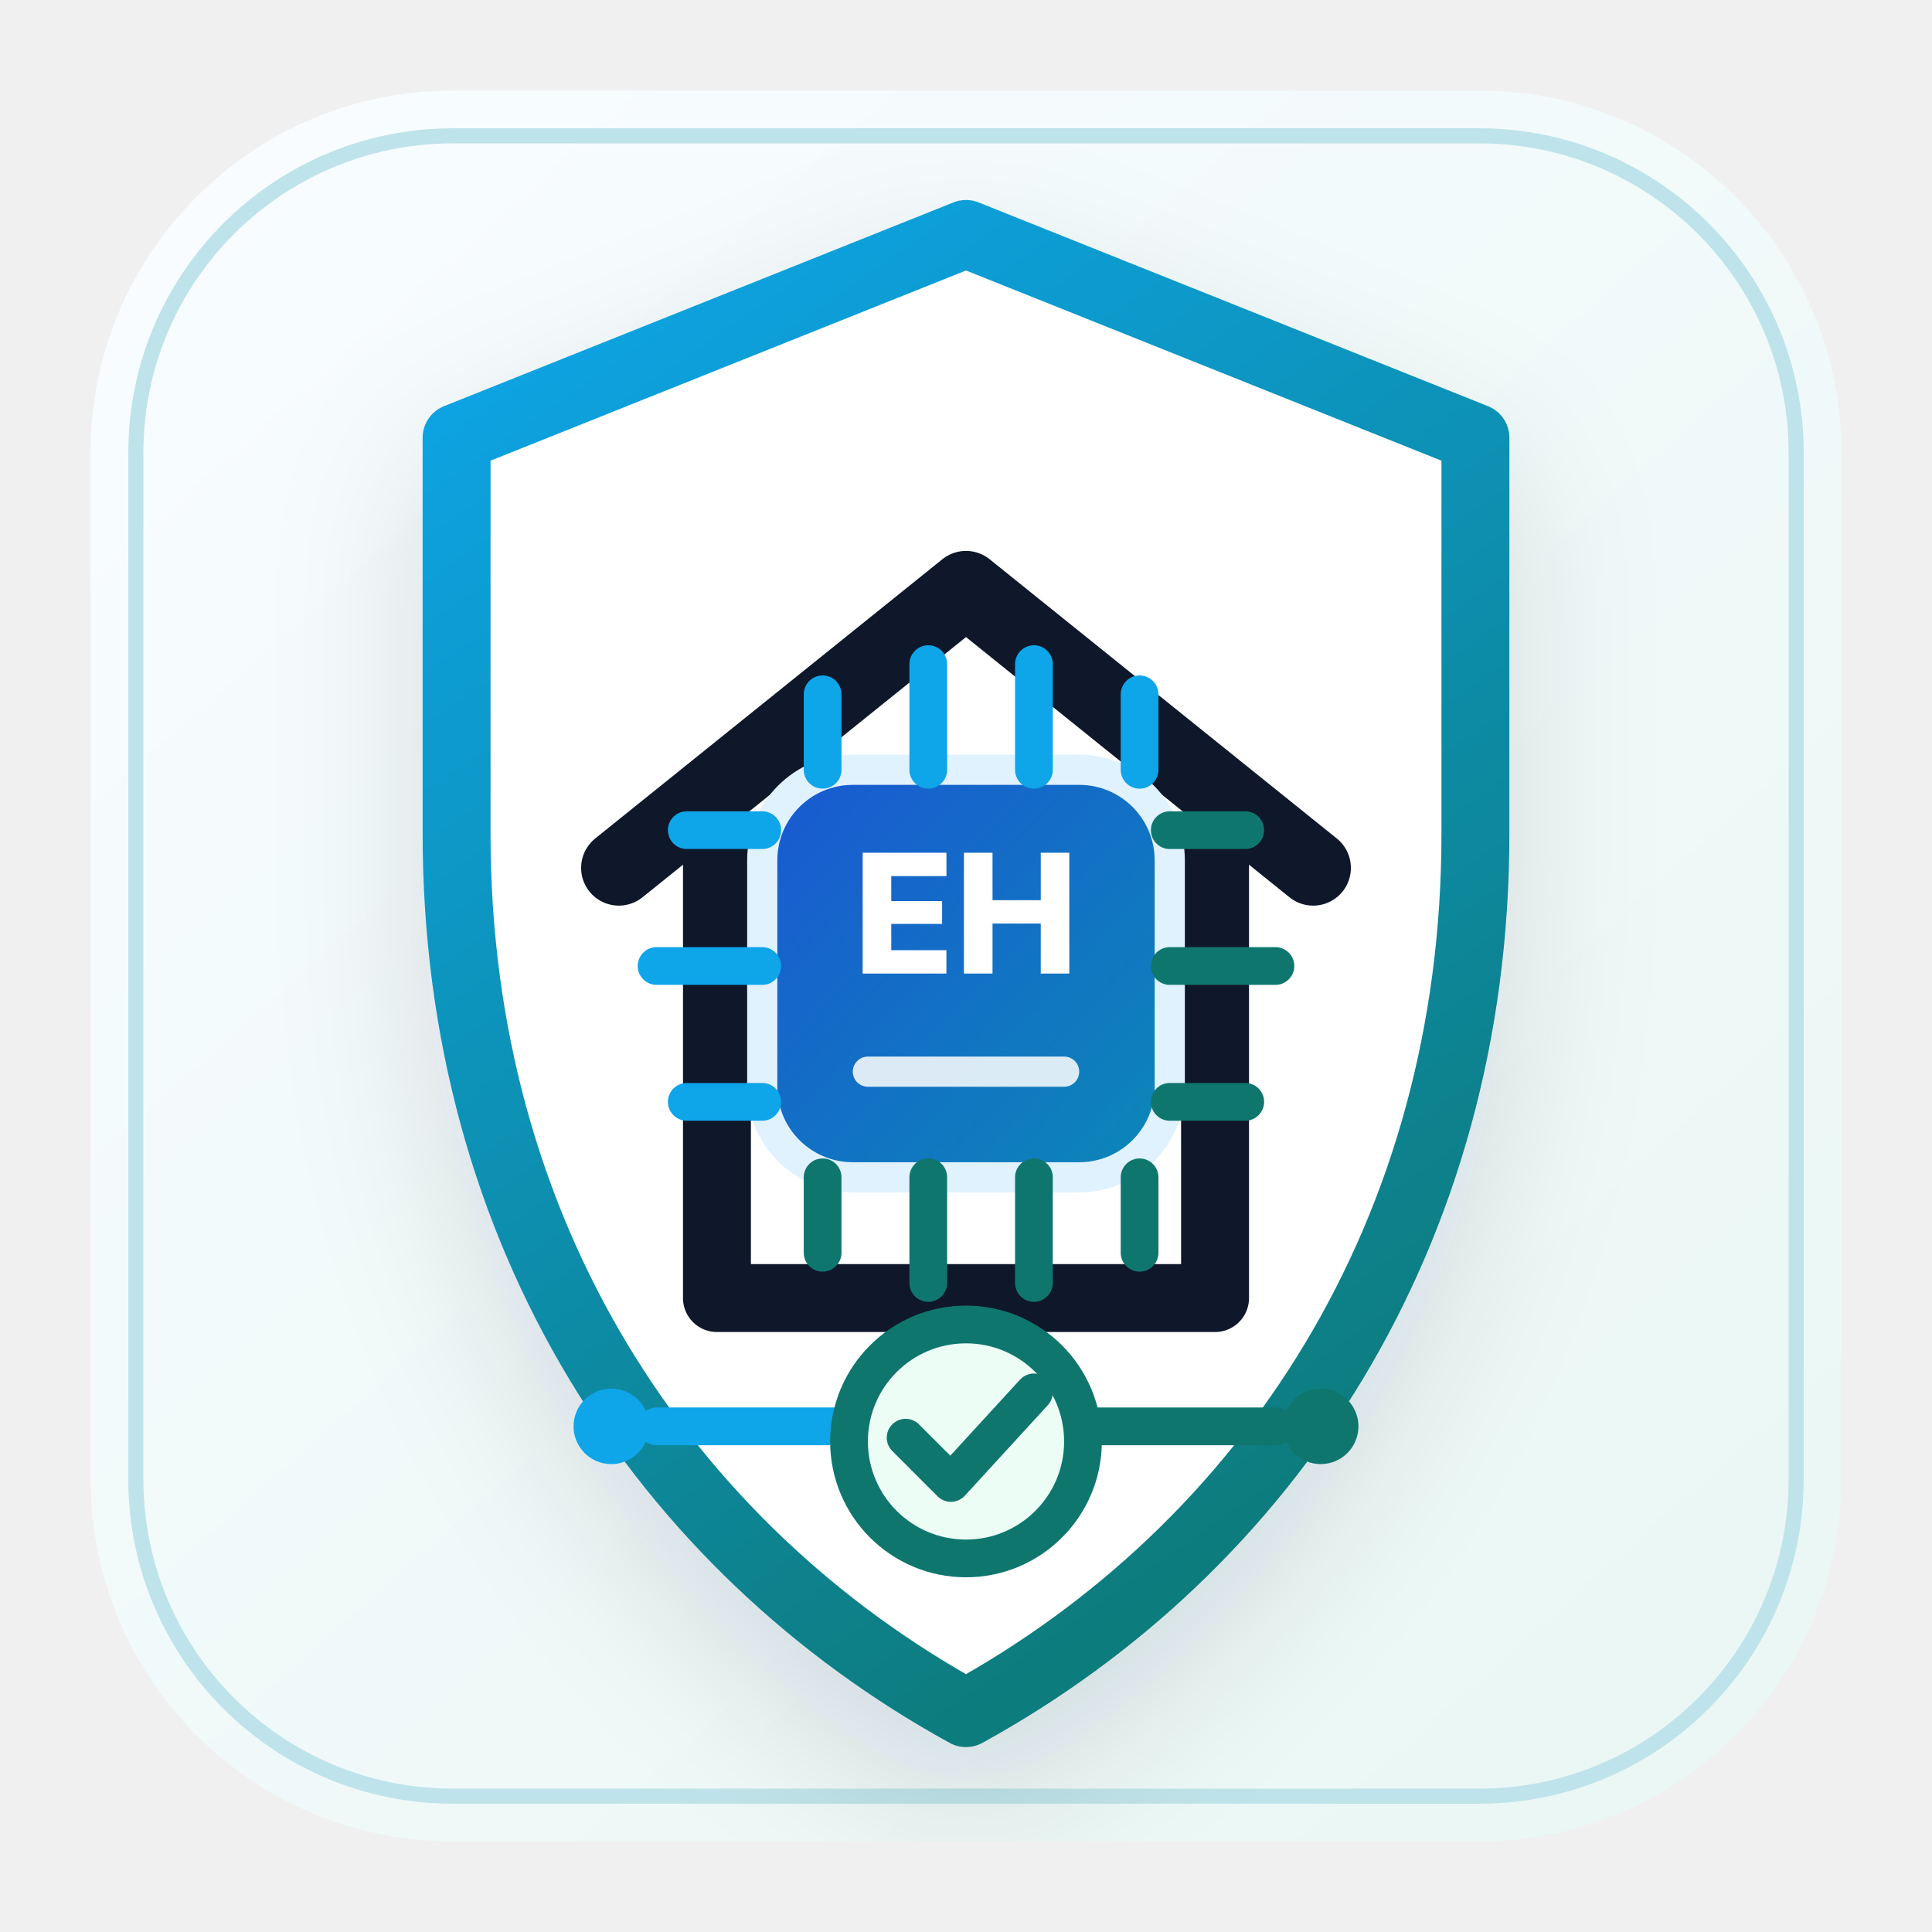
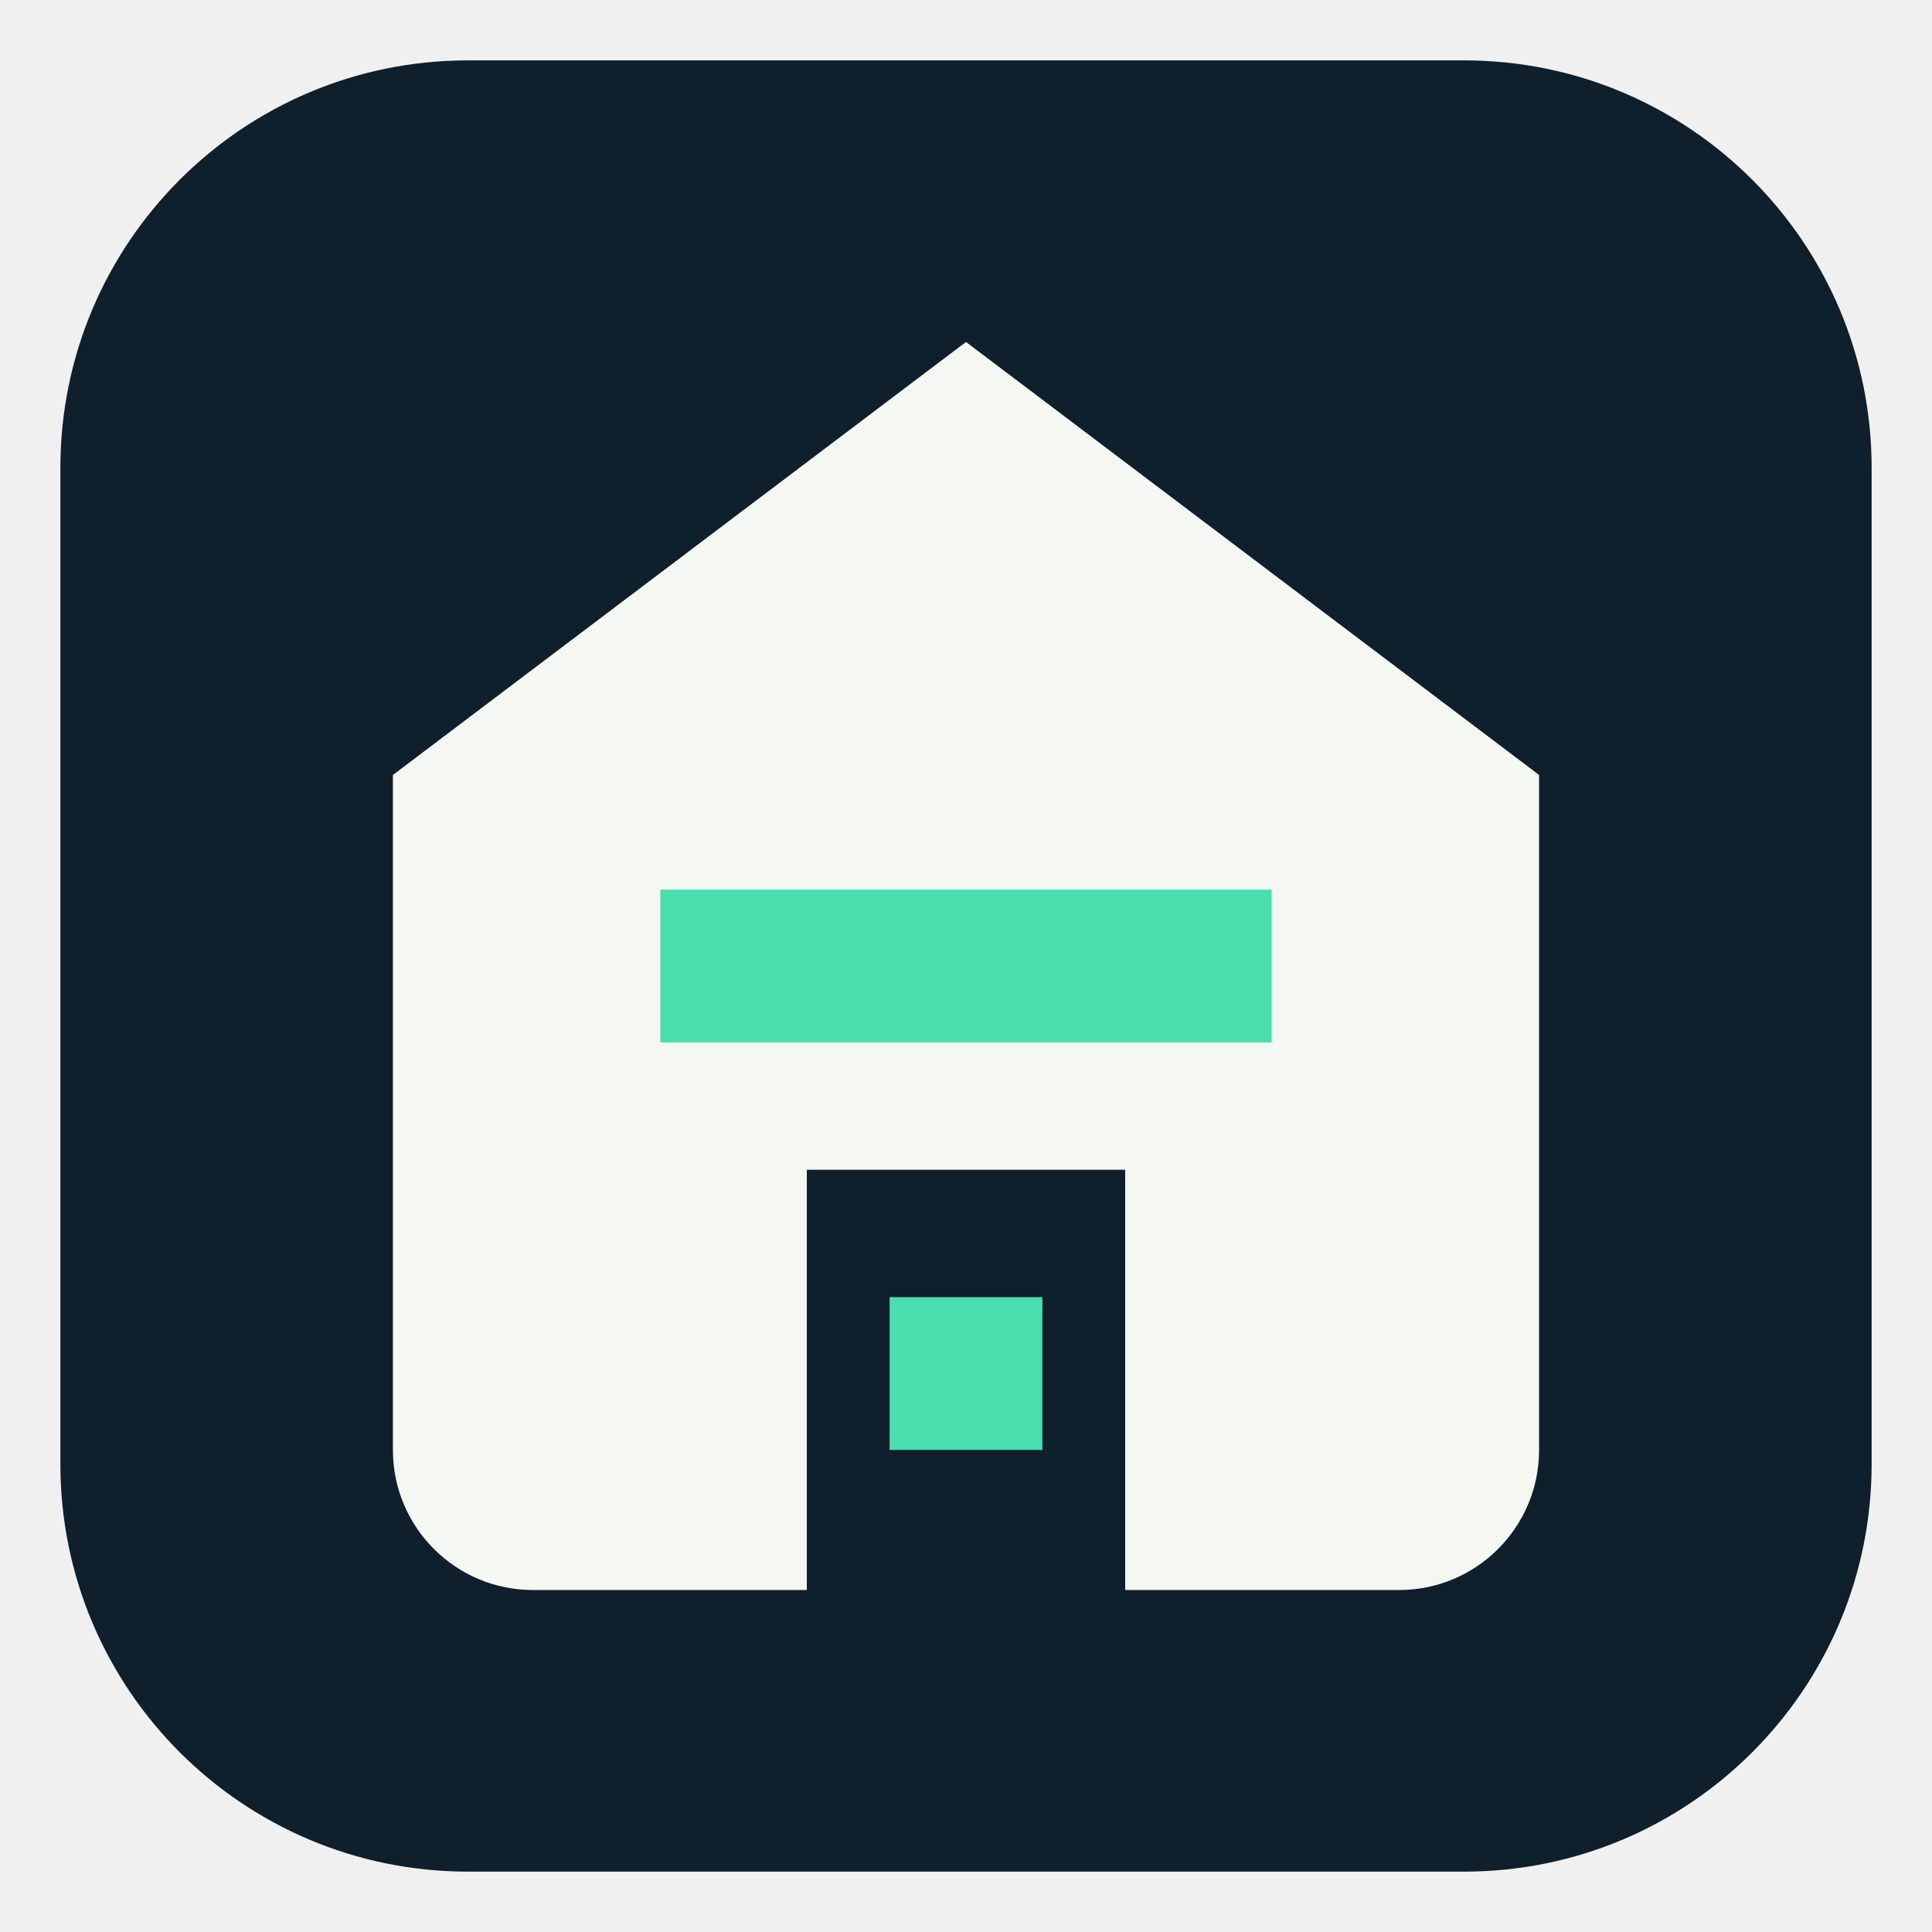
- <svg xmlns="http://www.w3.org/2000/svg" width="512" height="512" viewBox="0 0 512 512" fill="none" role="img" aria-labelledby="title desc">
-   <defs>
-     <linearGradient id="bg" x1="64" y1="40" x2="448" y2="472" gradientUnits="userSpaceOnUse">
-       <stop stop-color="#F8FCFF" />
-       <stop offset="1" stop-color="#EAF7F4" />
-     </linearGradient>
-     <linearGradient id="shield" x1="128" y1="68" x2="384" y2="436" gradientUnits="userSpaceOnUse">
-       <stop stop-color="#0EA5E9" />
-       <stop offset="1" stop-color="#0F766E" />
-     </linearGradient>
-     <linearGradient id="chip" x1="180" y1="184" x2="332" y2="328" gradientUnits="userSpaceOnUse">
-       <stop stop-color="#1D4ED8" />
-       <stop offset="1" stop-color="#0891B2" />
-     </linearGradient>
-     <filter id="soft-shadow" x="24" y="24" width="464" height="464" filterUnits="userSpaceOnUse" color-interpolation-filters="sRGB">
-       <feDropShadow dx="0" dy="16" stdDeviation="20" flood-color="#0F172A" flood-opacity="0.12" />
-     </filter>
-   </defs>
-   <rect x="24" y="24" width="464" height="464" rx="96" fill="url(#bg)" />
-   <rect x="36" y="36" width="440" height="440" rx="84" stroke="#BFE3EA" stroke-width="4" />
-   <g filter="url(#soft-shadow)">
-     <path d="M256 62L391 116V221C391 327 336 410 256 454C176 410 121 327 121 221V116L256 62Z" fill="white" />
-     <path d="M256 62L391 116V221C391 327 336 410 256 454C176 410 121 327 121 221V116L256 62Z" stroke="url(#shield)" stroke-width="18" stroke-linejoin="round" />
+ <svg xmlns="http://www.w3.org/2000/svg" width="256" height="256" viewBox="0 0 256 256" fill="none" role="img" aria-labelledby="title desc">
+   <rect x="8" y="8" width="240" height="240" rx="54" fill="#101F2C" />
+   <g transform="translate(20 20) scale(.84375)">
+     <path d="M128 30 218 98V204a22 22 0 0 1-22 22h-43v-66h-50v66H60a22 22 0 0 1-22-22V98Z" fill="#F5F7F2" />
+     <path d="M80 116h96v24H80z" fill="#48DEAE" />
+     <path d="M116 180h24v24h-24z" fill="#48DEAE" />
  </g>
-   <path d="M164 230L256 156L348 230" stroke="#0F172A" stroke-width="20" stroke-linecap="round" stroke-linejoin="round" />
-   <path d="M190 226V344H322V226" stroke="#0F172A" stroke-width="18" stroke-linecap="round" stroke-linejoin="round" />
-   <rect x="202" y="204" width="108" height="108" rx="24" fill="url(#chip)" stroke="#E0F2FE" stroke-width="8" />
-   <path d="M218 184V204M246 176V204M274 176V204M302 184V204" stroke="#0EA5E9" stroke-width="10" stroke-linecap="round" />
-   <path d="M218 312V332M246 312V340M274 312V340M302 312V332" stroke="#0F766E" stroke-width="10" stroke-linecap="round" />
-   <path d="M182 220H202M174 256H202M182 292H202" stroke="#0EA5E9" stroke-width="10" stroke-linecap="round" />
-   <path d="M310 220H330M310 256H338M310 292H330" stroke="#0F766E" stroke-width="10" stroke-linecap="round" />
-   <text x="256" y="258" text-anchor="middle" font-family="Inter, Segoe UI, Arial, sans-serif" font-size="44" font-weight="800" fill="white">EH</text>
-   <path d="M230 284H282" stroke="white" stroke-width="8" stroke-linecap="round" opacity="0.85" />
-   <path d="M174 378H226L242 362" stroke="#0EA5E9" stroke-width="10" stroke-linecap="round" stroke-linejoin="round" />
-   <circle cx="162" cy="378" r="10" fill="#0EA5E9" />
-   <path d="M338 378H286L270 362" stroke="#0F766E" stroke-width="10" stroke-linecap="round" stroke-linejoin="round" />
-   <circle cx="350" cy="378" r="10" fill="#0F766E" />
-   <circle cx="256" cy="382" r="31" fill="#ECFDF5" stroke="#0F766E" stroke-width="10" />
-   <path d="M240 381L252 393L274 369" stroke="#0F766E" stroke-width="10" stroke-linecap="round" stroke-linejoin="round" />
</svg>
